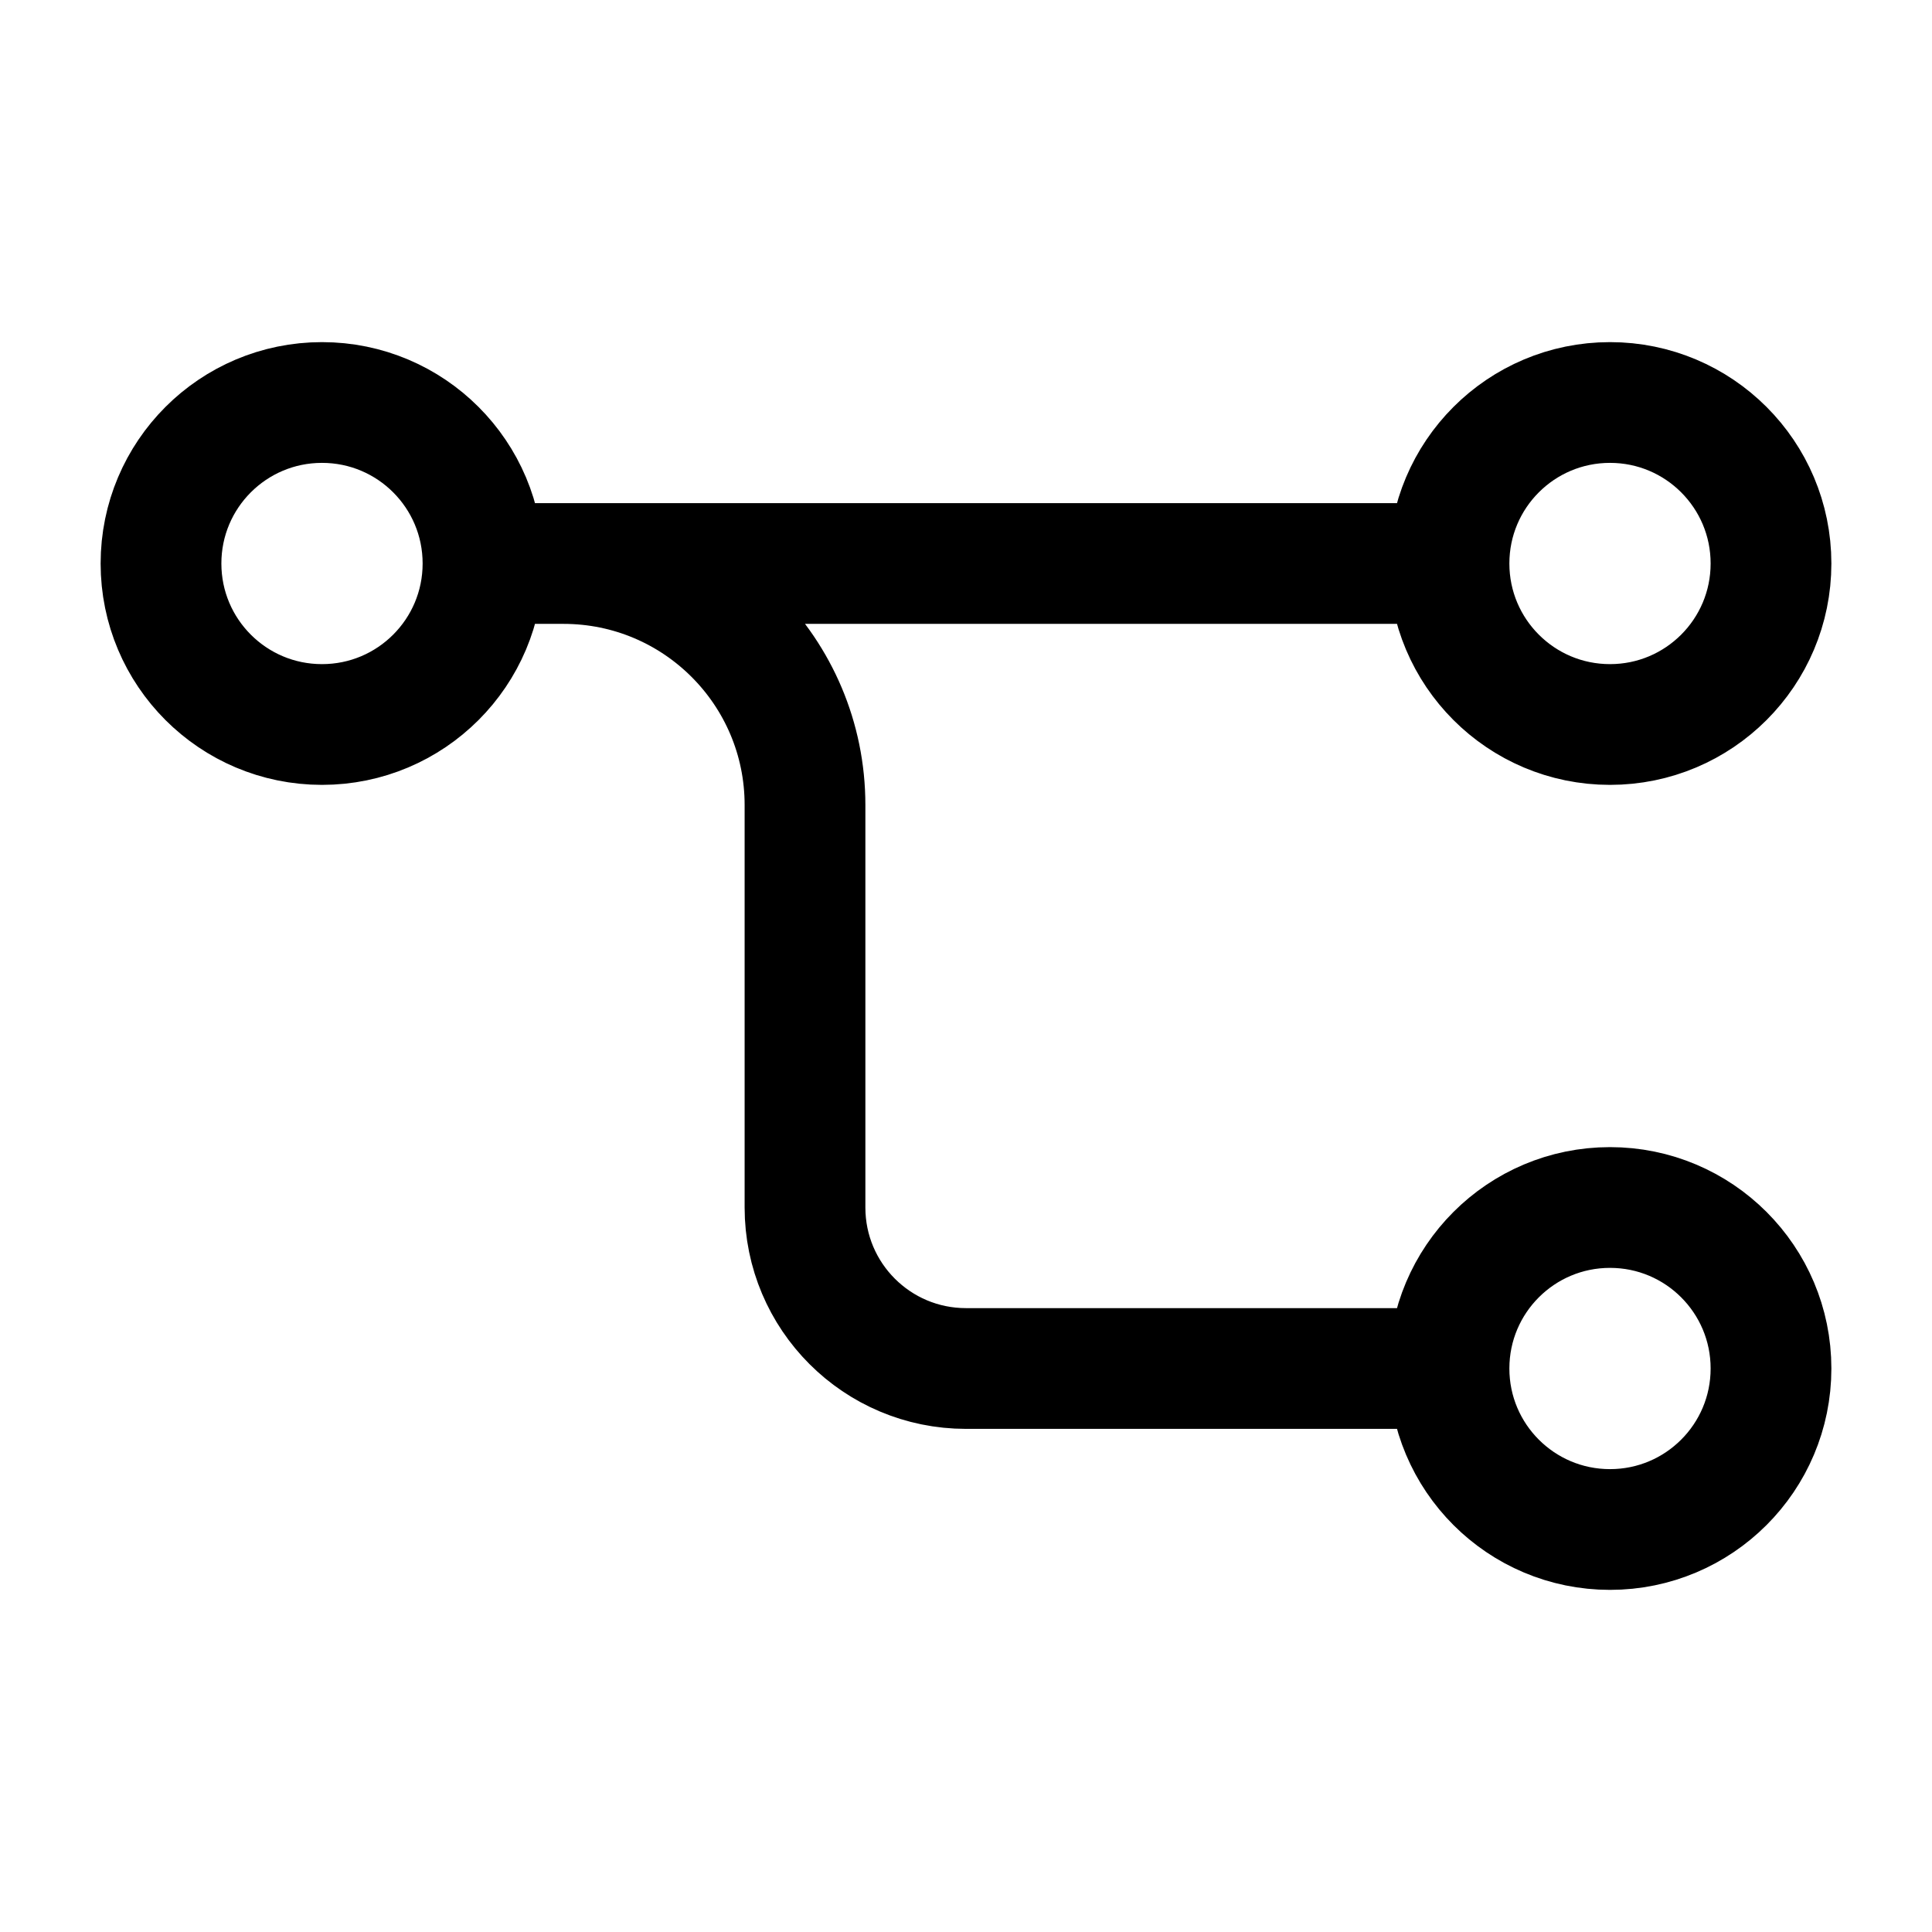
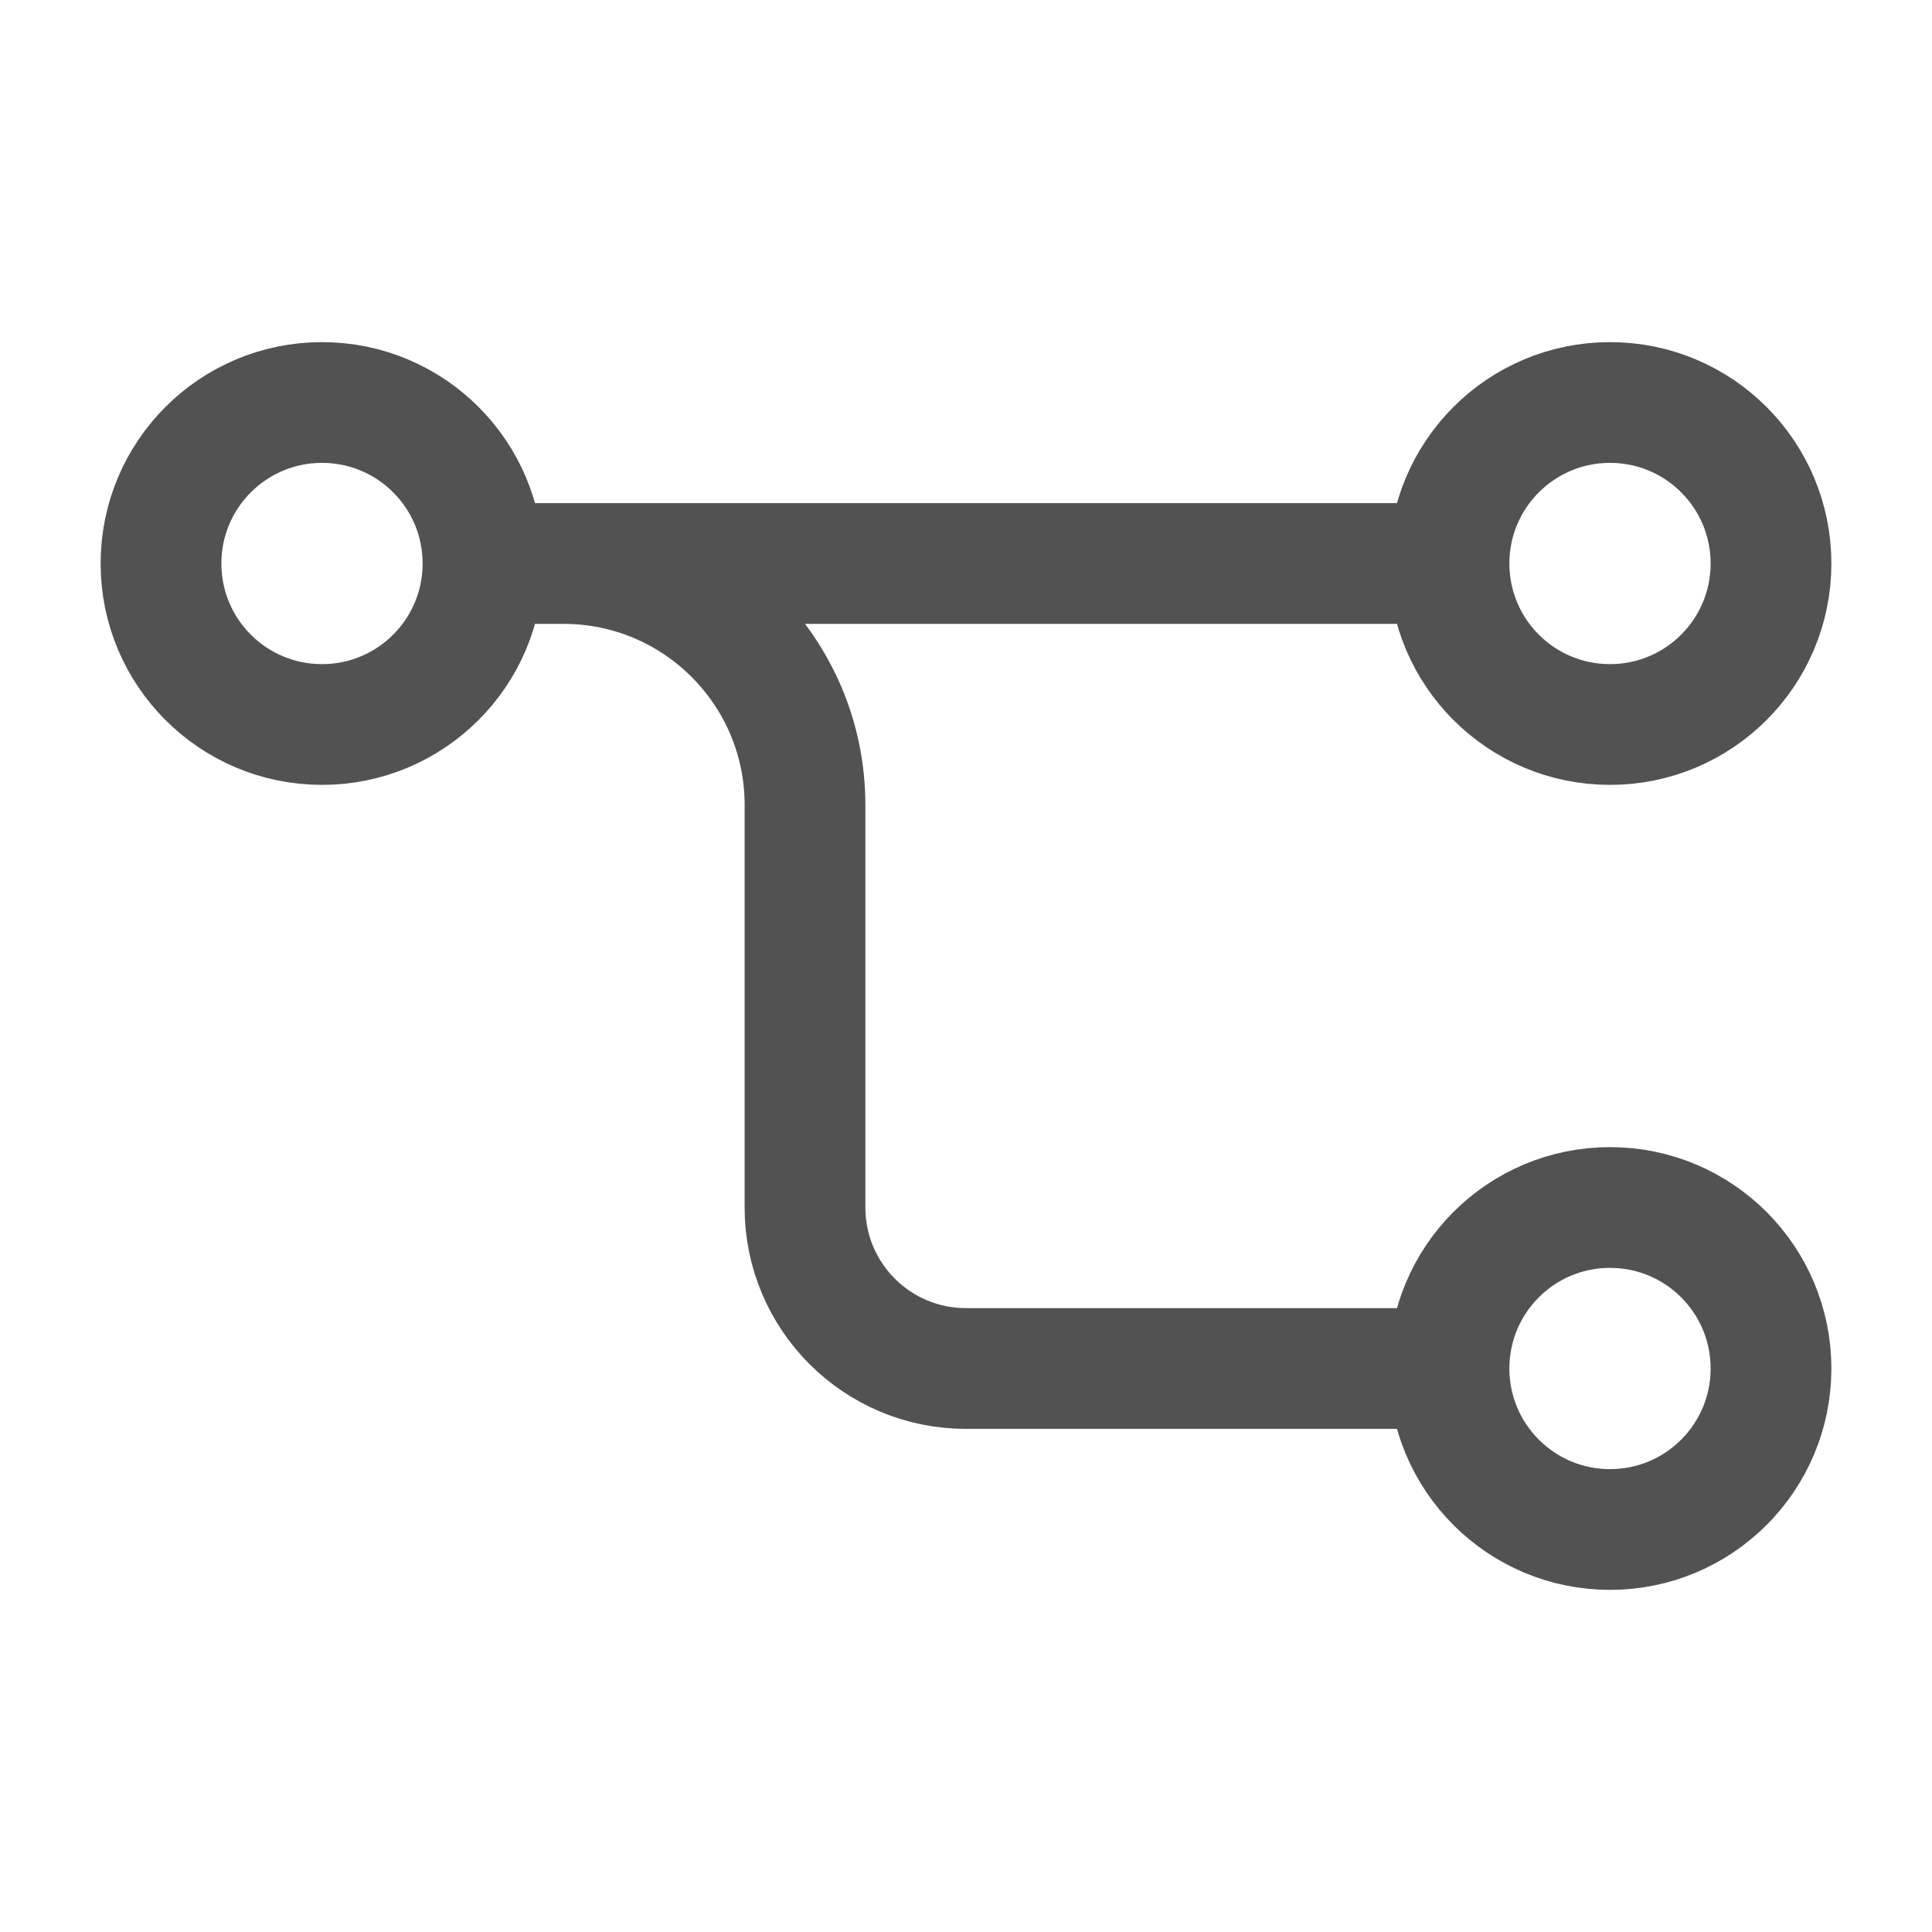
<svg xmlns="http://www.w3.org/2000/svg" width="24" height="24" viewBox="0 0 24 24" fill="none">
-   <path d="M6 7C6 8.105 5.105 9 4 9C2.895 9 2 8.105 2 7C2 5.895 2.895 5 4 5C5.105 5 6 5.895 6 7ZM6 7H18M18 7C18 8.105 18.895 9 20 9C21.105 9 22 8.105 22 7C22 5.895 21.105 5 20 5C18.895 5 18 5.895 18 7ZM18 17C18 18.105 18.895 19 20 19C21.105 19 22 18.105 22 17C22 15.895 21.105 15 20 15C18.895 15 18 15.895 18 17ZM18 17H12C10.895 17 10 16.105 10 15V10C10 8.343 8.657 7 7 7" stroke="#000000" stroke-width="1.5" stroke-linecap="round" stroke-linejoin="round" />
+   <path d="M6 7C6 8.105 5.105 9 4 9C2.895 9 2 8.105 2 7C2 5.895 2.895 5 4 5C5.105 5 6 5.895 6 7ZM6 7H18M18 7C18 8.105 18.895 9 20 9C21.105 9 22 8.105 22 7C22 5.895 21.105 5 20 5C18.895 5 18 5.895 18 7ZM18 17C18 18.105 18.895 19 20 19C21.105 19 22 18.105 22 17C22 15.895 21.105 15 20 15C18.895 15 18 15.895 18 17ZM18 17H12C10.895 17 10 16.105 10 15V10C10 8.343 8.657 7 7 7" stroke="#525252" stroke-width="1.5" stroke-linecap="round" stroke-linejoin="round" />
</svg>
